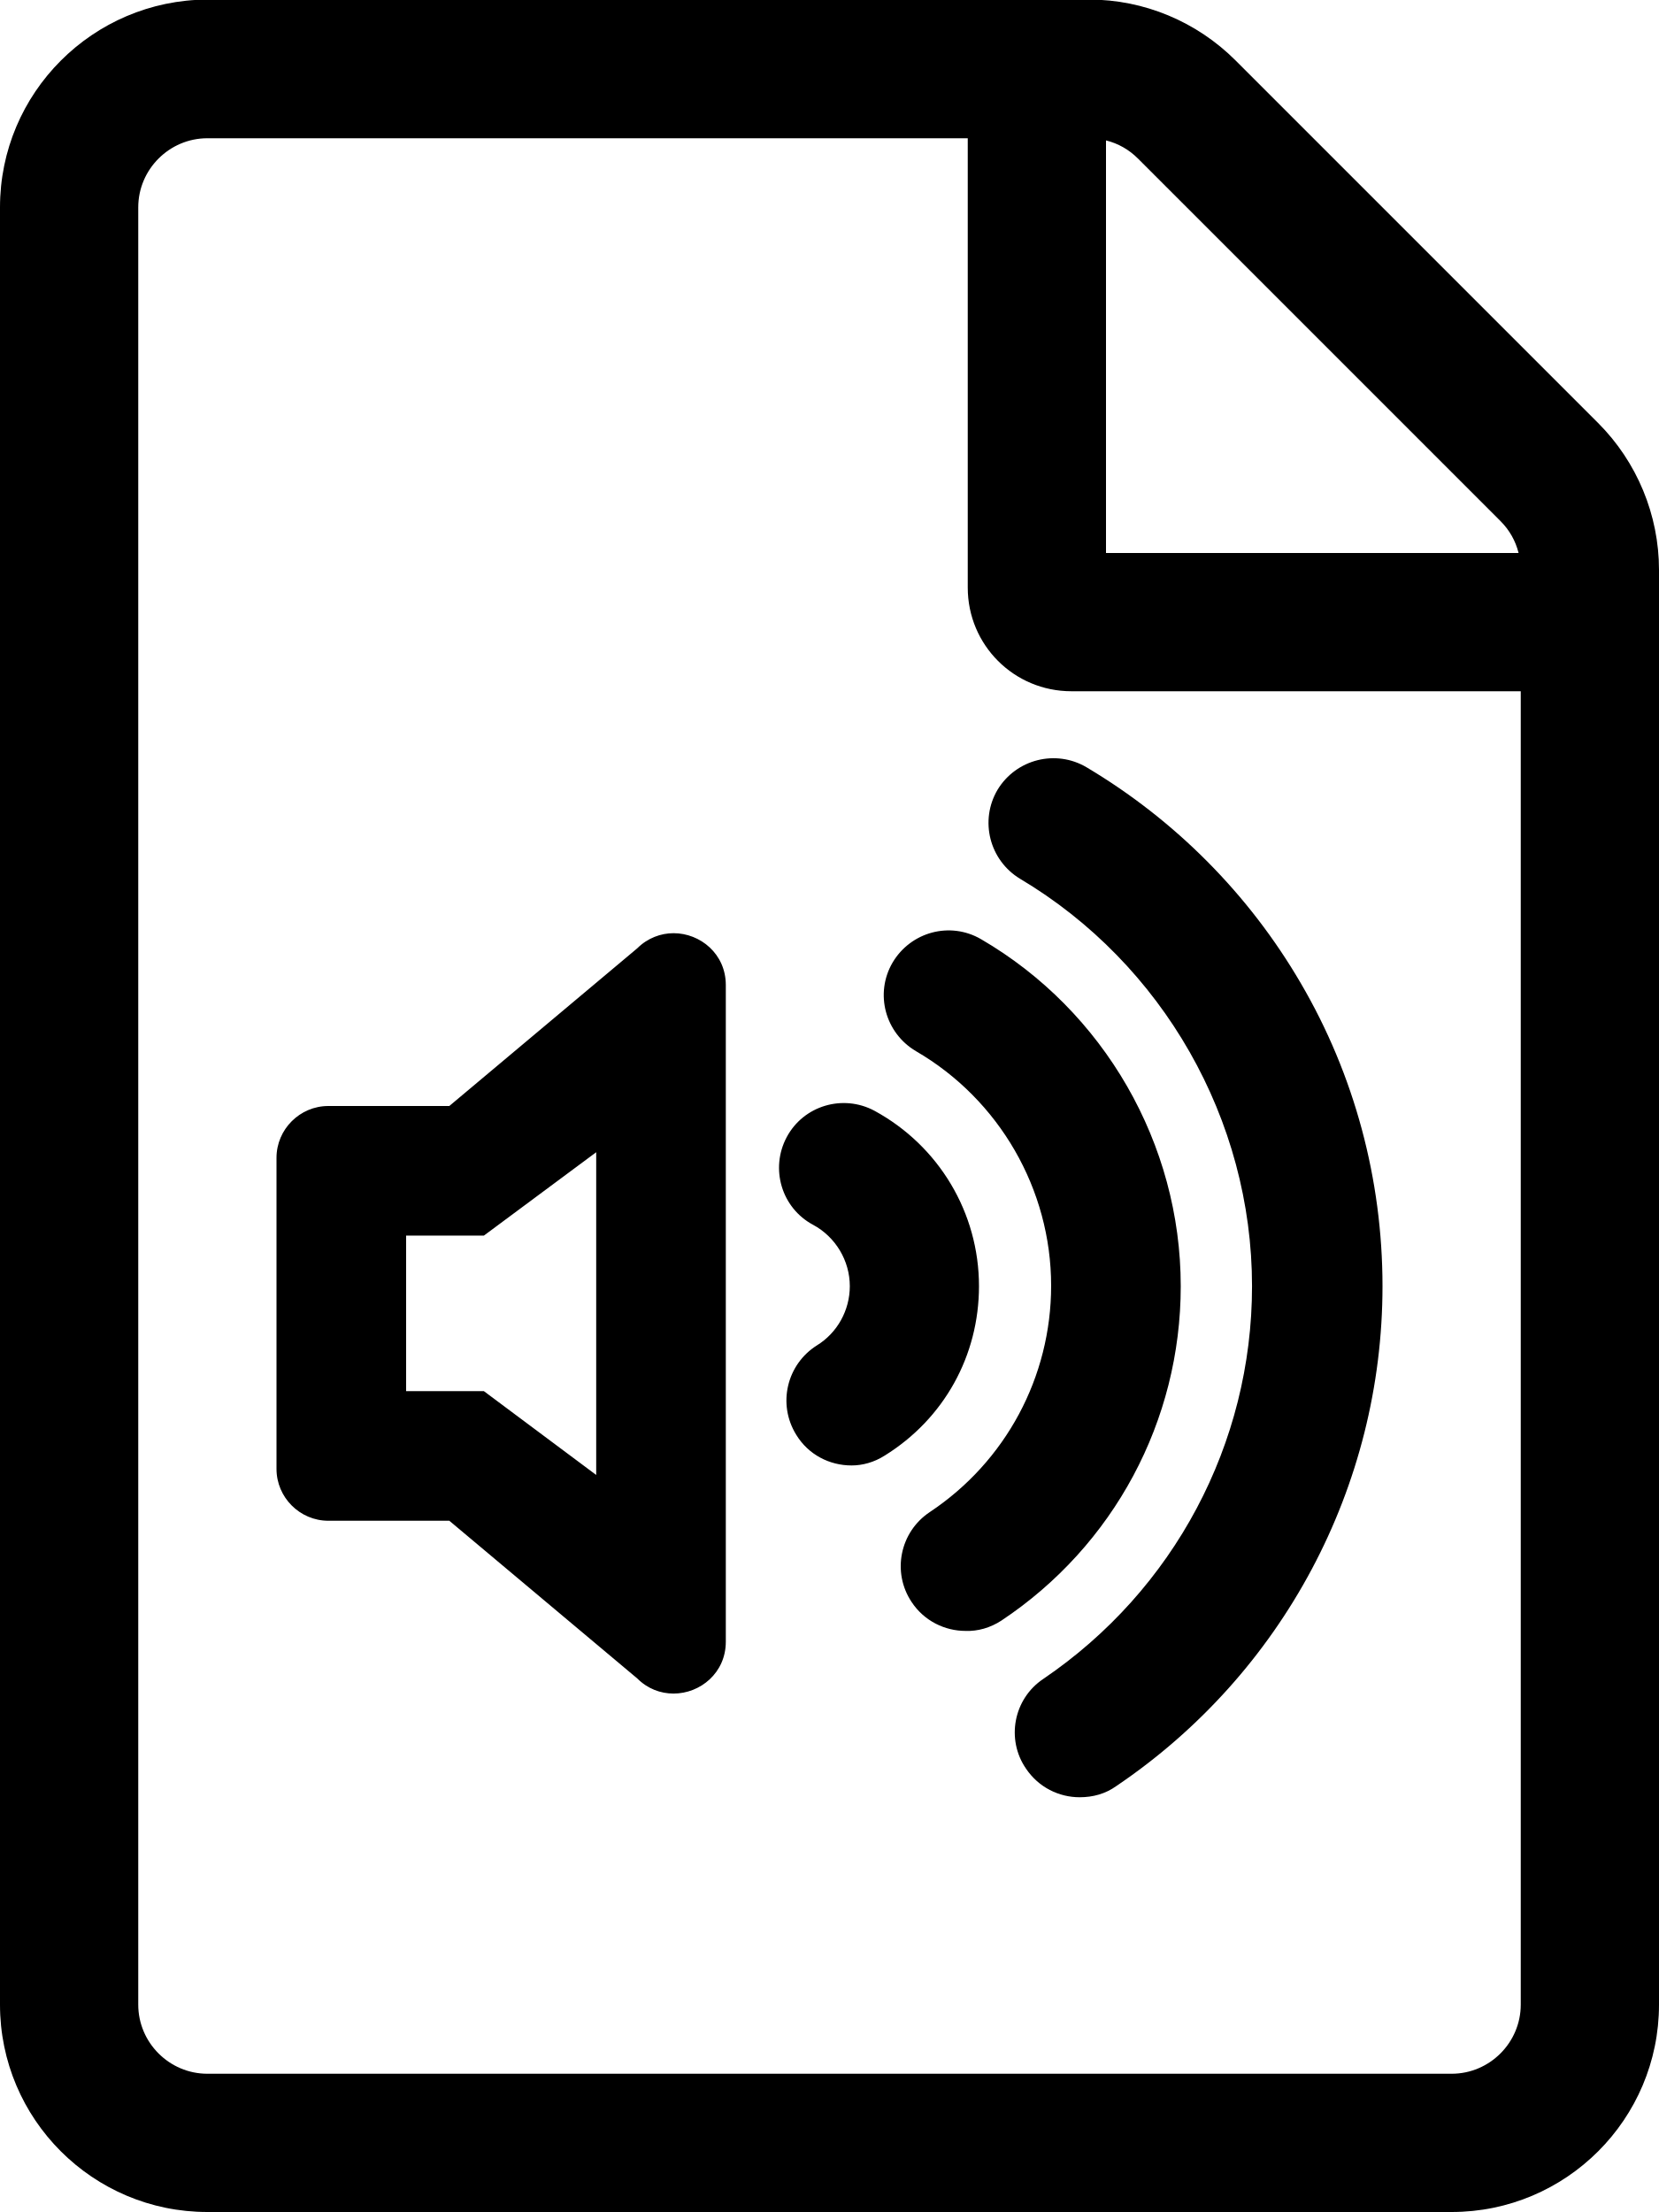
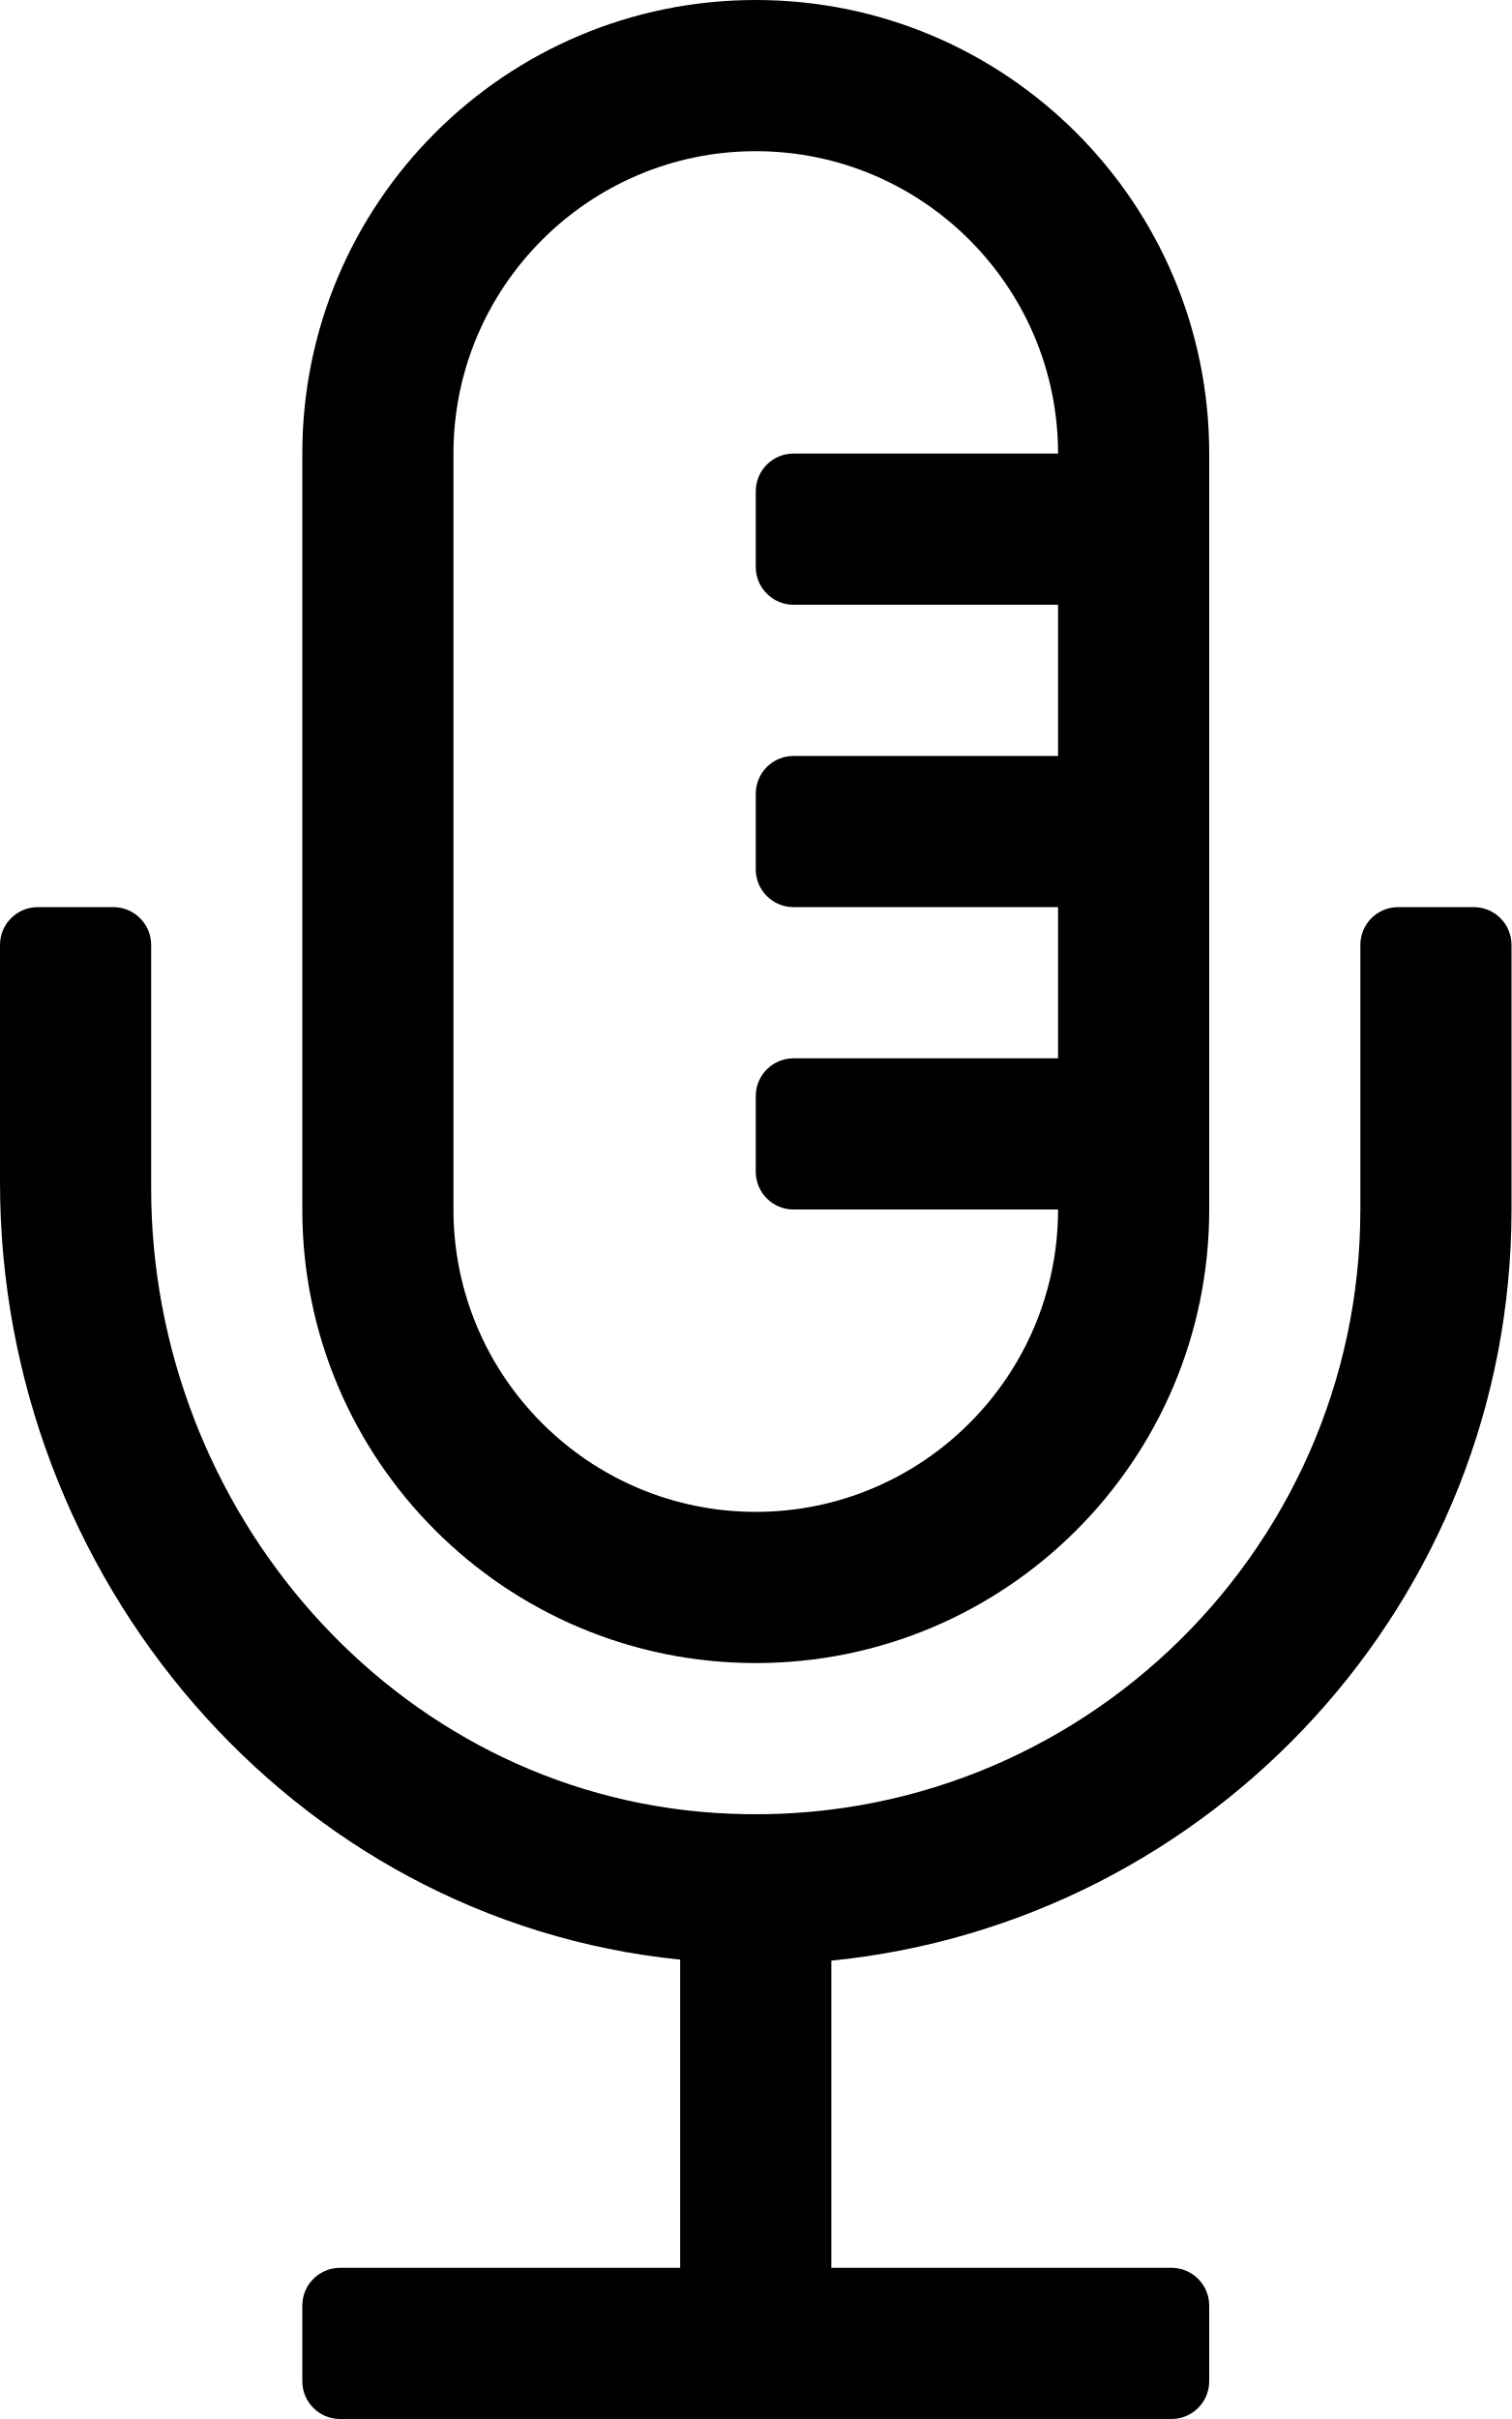
- <svg xmlns="http://www.w3.org/2000/svg" aria-hidden="true" focusable="false" data-prefix="fal" data-icon="file-audio" role="img" viewBox="0 0 384 512" class="svg-inline--fa fa-file-audio fa-w-12 fa-9x">
-   <path fill="currentColor" d="M369.9 97.9L286 14C277 5 264.8-.1 252.1-.1H48C21.5 0 0 21.5 0 48v416c0 26.5 21.5 48 48 48h288c26.5 0 48-21.5 48-48V131.9c0-12.7-5.1-25-14.1-34zm-22.6 22.7c2.1 2.1 3.5 4.6 4.2 7.4H256V32.5c2.8.7 5.3 2.1 7.4 4.2l83.9 83.9zM336 480H48c-8.8 0-16-7.2-16-16V48c0-8.8 7.2-16 16-16h176v104c0 13.3 10.7 24 24 24h104v304c0 8.8-7.2 16-16 16zm-77.6-66.6c38.5-26 61.6-69.3 61.6-115.7 0-24.7-6.5-48.9-18.9-70.1-12-20.6-29.1-37.8-49.6-50-7.1-4.2-16.3-1.9-20.6 5.2-4.2 7.1-1.9 16.3 5.2 20.6 33.1 19.7 53.7 55.8 53.7 94.3 0 36.5-18.1 70.4-48.3 90.9-6.9 4.6-8.7 14-4 20.8 2.9 4.3 7.6 6.6 12.4 6.6 3.1 0 6-.8 8.5-2.6zm-26.6-38.3c26-17.3 41.5-46.2 41.5-77.4 0-32.9-17.7-63.7-46.2-80.3-7.2-4.2-16.3-1.7-20.5 5.4-4.2 7.2-1.7 16.3 5.4 20.5 19.3 11.2 31.3 32 31.3 54.3 0 21.1-10.5 40.7-28.1 52.4-6.9 4.6-8.8 13.9-4.2 20.8 2.9 4.4 7.7 6.7 12.5 6.7 2.8.1 5.7-.7 8.3-2.4zm-27-38.2c13.7-8.5 21.8-23.1 21.8-39.2 0-17-9.3-32.5-24.2-40.6-7.3-3.9-16.4-1.2-20.3 6.1-3.9 7.3-1.2 16.4 6.1 20.3 5.2 2.8 8.5 8.3 8.5 14.2 0 5.6-2.9 10.8-7.6 13.7-7 4.4-9.2 13.6-4.8 20.7 2.8 4.6 7.7 7.1 12.8 7.1 2.5 0 5.2-.7 7.7-2.3zM138 266.7v74.7L112 322H94v-36h18l26-19.3m17.9-50.7c-2.9 0-6 1.1-8.4 3.5L104 256H76c-6.6 0-12 5.4-12 12v72c0 6.6 5.4 12 12 12h28l43.5 36.5c2.4 2.4 5.4 3.5 8.4 3.5 6.2 0 12.1-4.8 12.1-12V228c0-7.2-5.9-12-12.1-12z" class="" />
+ <svg xmlns="http://www.w3.org/2000/svg" aria-hidden="true" focusable="false" data-prefix="fal" data-icon="microphone-alt" role="img" viewBox="0 0 320 512" class="svg-inline--fa fa-microphone-alt fa-w-10 fa-9x">
+   <path fill="currentColor" d="M160 352c53.02 0 96-42.98 96-96V96c0-53.02-42.98-96-96-96S64 42.98 64 96v160c0 53.02 42.98 96 96 96zM96 96c0-35.29 28.71-64 64-64s64 28.71 64 64h-56c-4.42 0-8 3.58-8 8v16c0 4.42 3.58 8 8 8h56v32h-56c-4.42 0-8 3.58-8 8v16c0 4.42 3.58 8 8 8h56v32h-56c-4.42 0-8 3.58-8 8v16c0 4.42 3.58 8 8 8h56c0 35.29-28.71 64-64 64s-64-28.71-64-64V96zm216 96h-16c-4.42 0-8 3.58-8 8v56c0 73.46-62.2 132.68-136.73 127.71C83.3 379.18 32 319.61 32 251.49V200c0-4.42-3.58-8-8-8H8c-4.42 0-8 3.58-8 8v50.34c0 83.39 61.64 156.12 144 164.43V480H72c-4.42 0-8 3.58-8 8v16c0 4.42 3.58 8 8 8h176c4.42 0 8-3.58 8-8v-16c0-4.42-3.58-8-8-8h-72v-65.01C256.71 406.9 320 338.8 320 256v-56c0-4.42-3.58-8-8-8z" class="" />
</svg>
